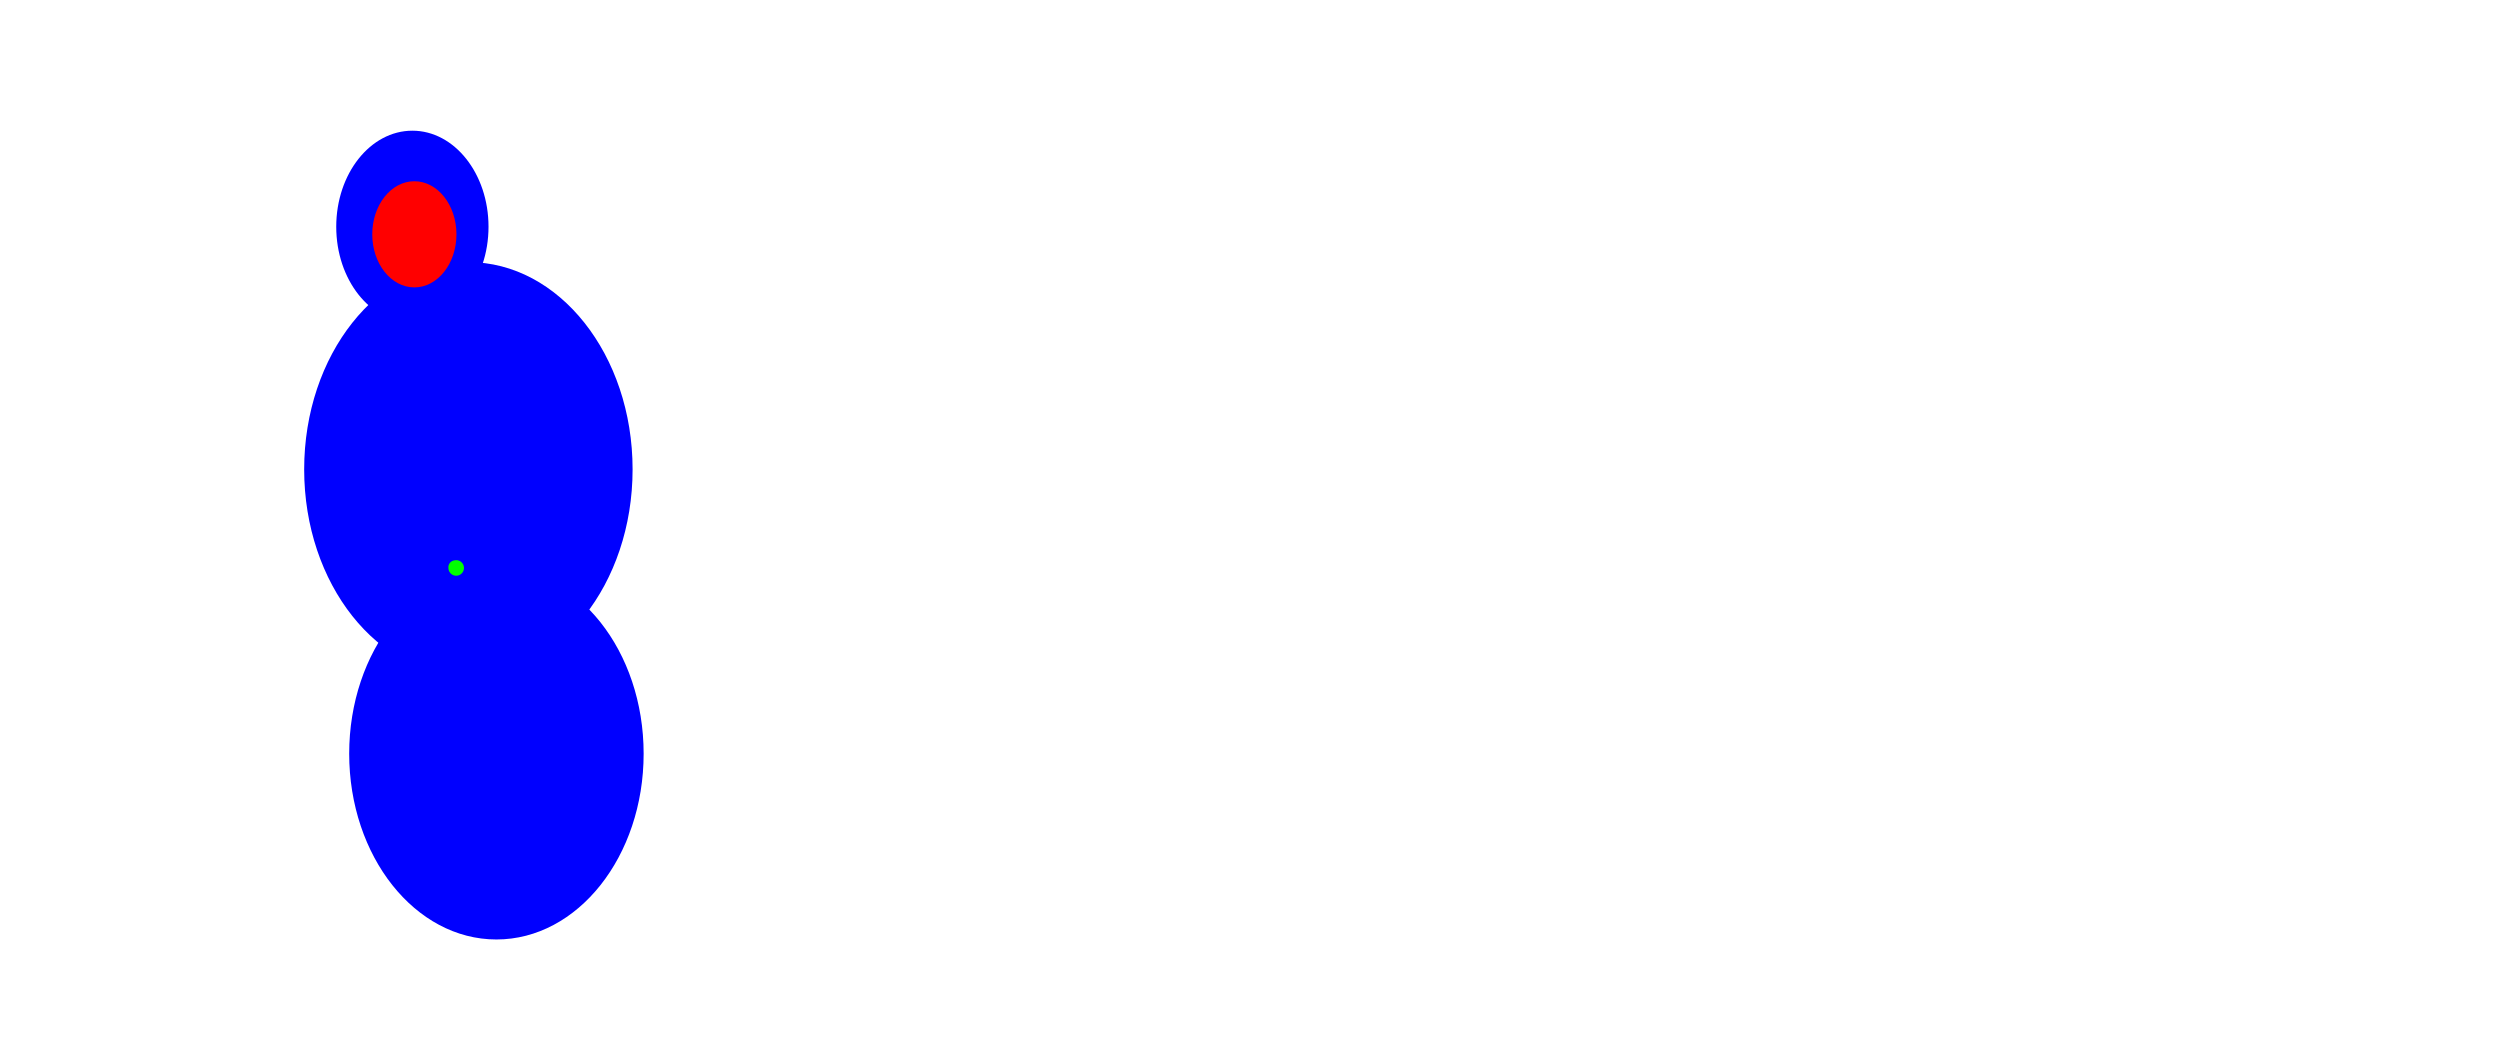
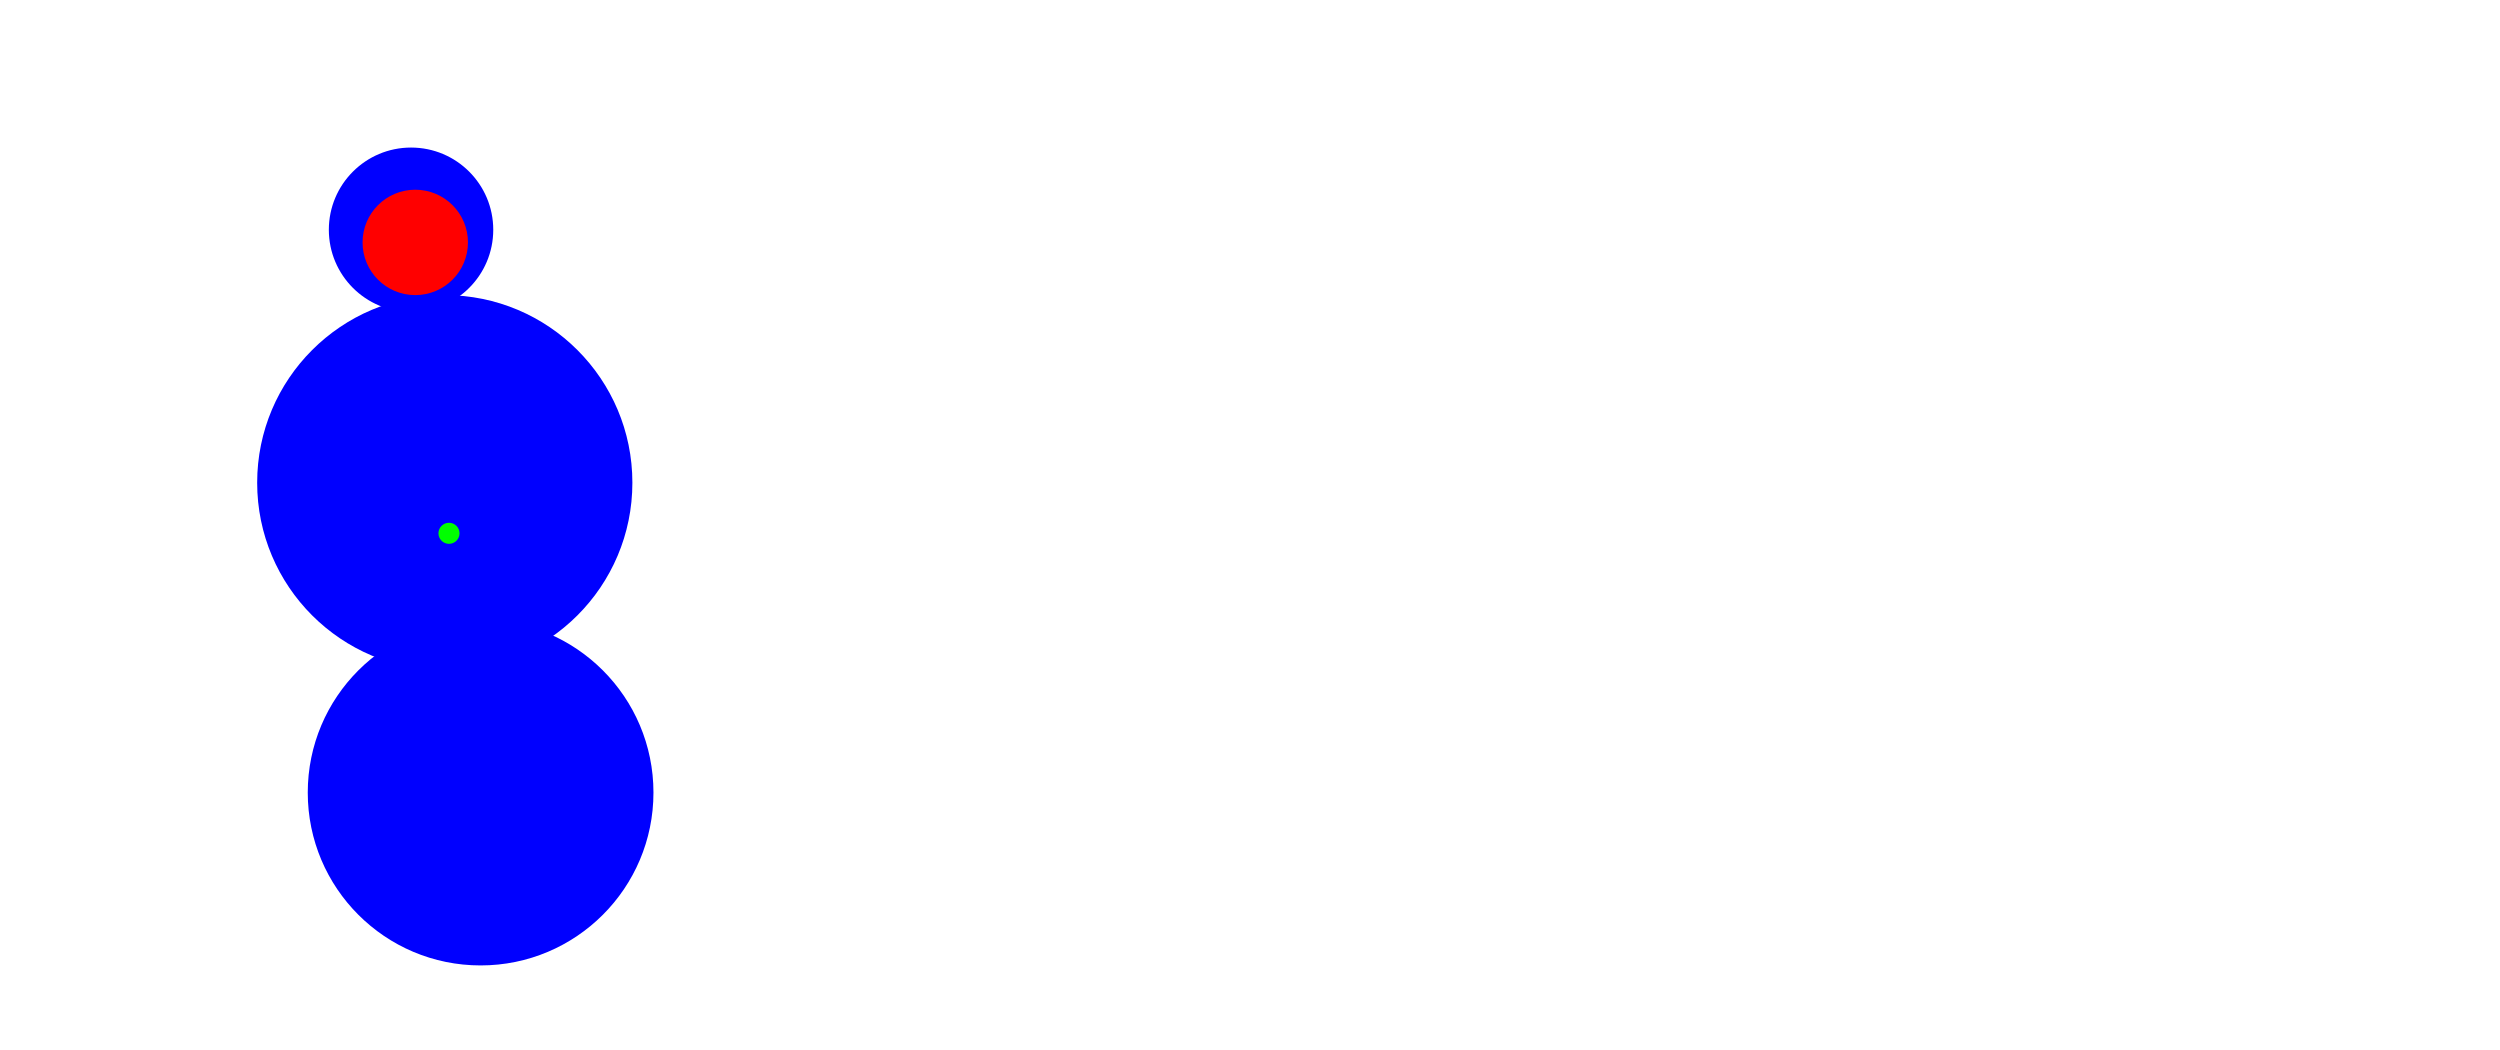
- <svg xmlns="http://www.w3.org/2000/svg" id="Group_1_copy_5" data-name="Group 1 copy 5" width="593" height="249" viewBox="0 0 593 249">
+ <svg xmlns="http://www.w3.org/2000/svg" id="Group_1_copy_4" data-name="Group 1 copy 4" width="593" height="249" viewBox="0 0 593 249">
  <defs>
    <style>
      .cls-1 {
        fill: blue;
      }

-       .cls-1, .cls-2, .cls-3 {
-         fill-rule: evenodd;
-       }
- 
      .cls-2 {
-         fill: lime;
+         fill: red;
      }

      .cls-3 {
-         fill: red;
+         fill: lime;
      }
    </style>
  </defs>
-   <path id="Collision1" class="cls-1" d="M117.75,134.716c19.286,0,34.921,19.728,34.921,44.064s-15.635,44.064-34.921,44.064S82.828,203.116,82.828,178.78,98.463,134.716,117.75,134.716Z" />
-   <path id="Collision2" class="cls-1" d="M111.1,62.175c21.511,0,38.95,22.01,38.95,49.16S132.61,160.5,111.1,160.5s-38.95-22.01-38.95-49.16S89.588,62.175,111.1,62.175Z" />
-   <path id="Collision3" class="cls-1" d="M97.816,31c9.974,0,18.06,10.2,18.06,22.782s-8.086,22.781-18.06,22.781-18.06-10.2-18.06-22.781S87.842,31,97.816,31Z" />
-   <path id="CoM" class="cls-2" d="M107.783,132.917a1.848,1.848,0,1,1-1.424,1.8A1.645,1.645,0,0,1,107.783,132.917Z" />
-   <path id="Head" class="cls-3" d="M98.284,42.99c5.515,0,9.986,5.637,9.986,12.59S103.8,68.17,98.284,68.17,88.3,62.533,88.3,55.58,92.769,42.99,98.284,42.99Z" />
+   <circle id="Collision1" class="cls-1" cx="114" cy="188" r="41" />
+   <circle id="Collision2" class="cls-1" cx="105.5" cy="114.5" r="44.5" />
+   <circle id="Collision3" class="cls-1" cx="97.5" cy="54.5" r="19.5" />
+   <circle id="Head" class="cls-2" cx="98.5" cy="57.5" r="12.5" />
+   <circle id="CoM" class="cls-3" cx="106.5" cy="126.5" r="2.5" />
</svg>
